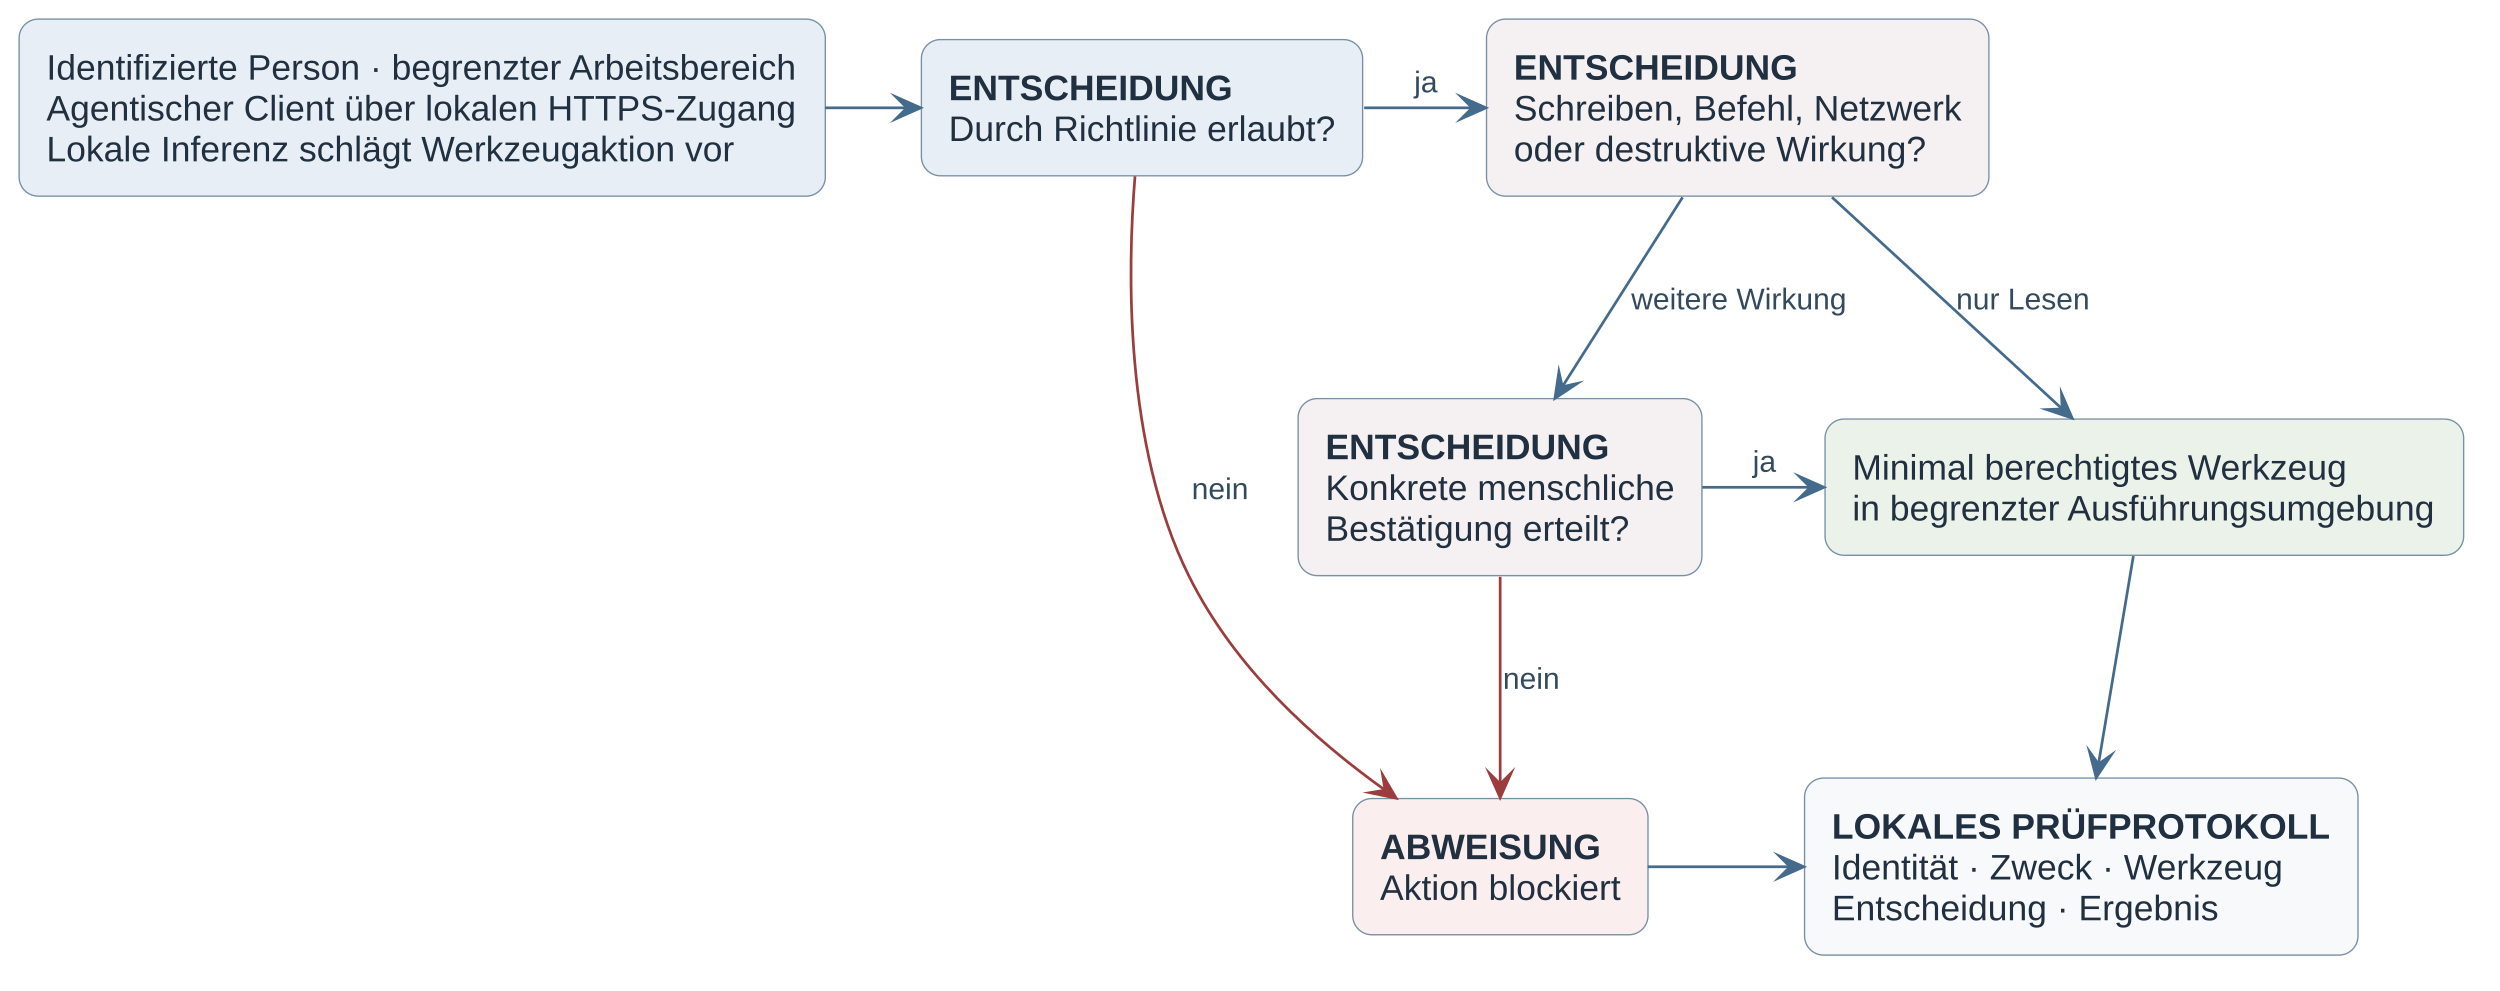
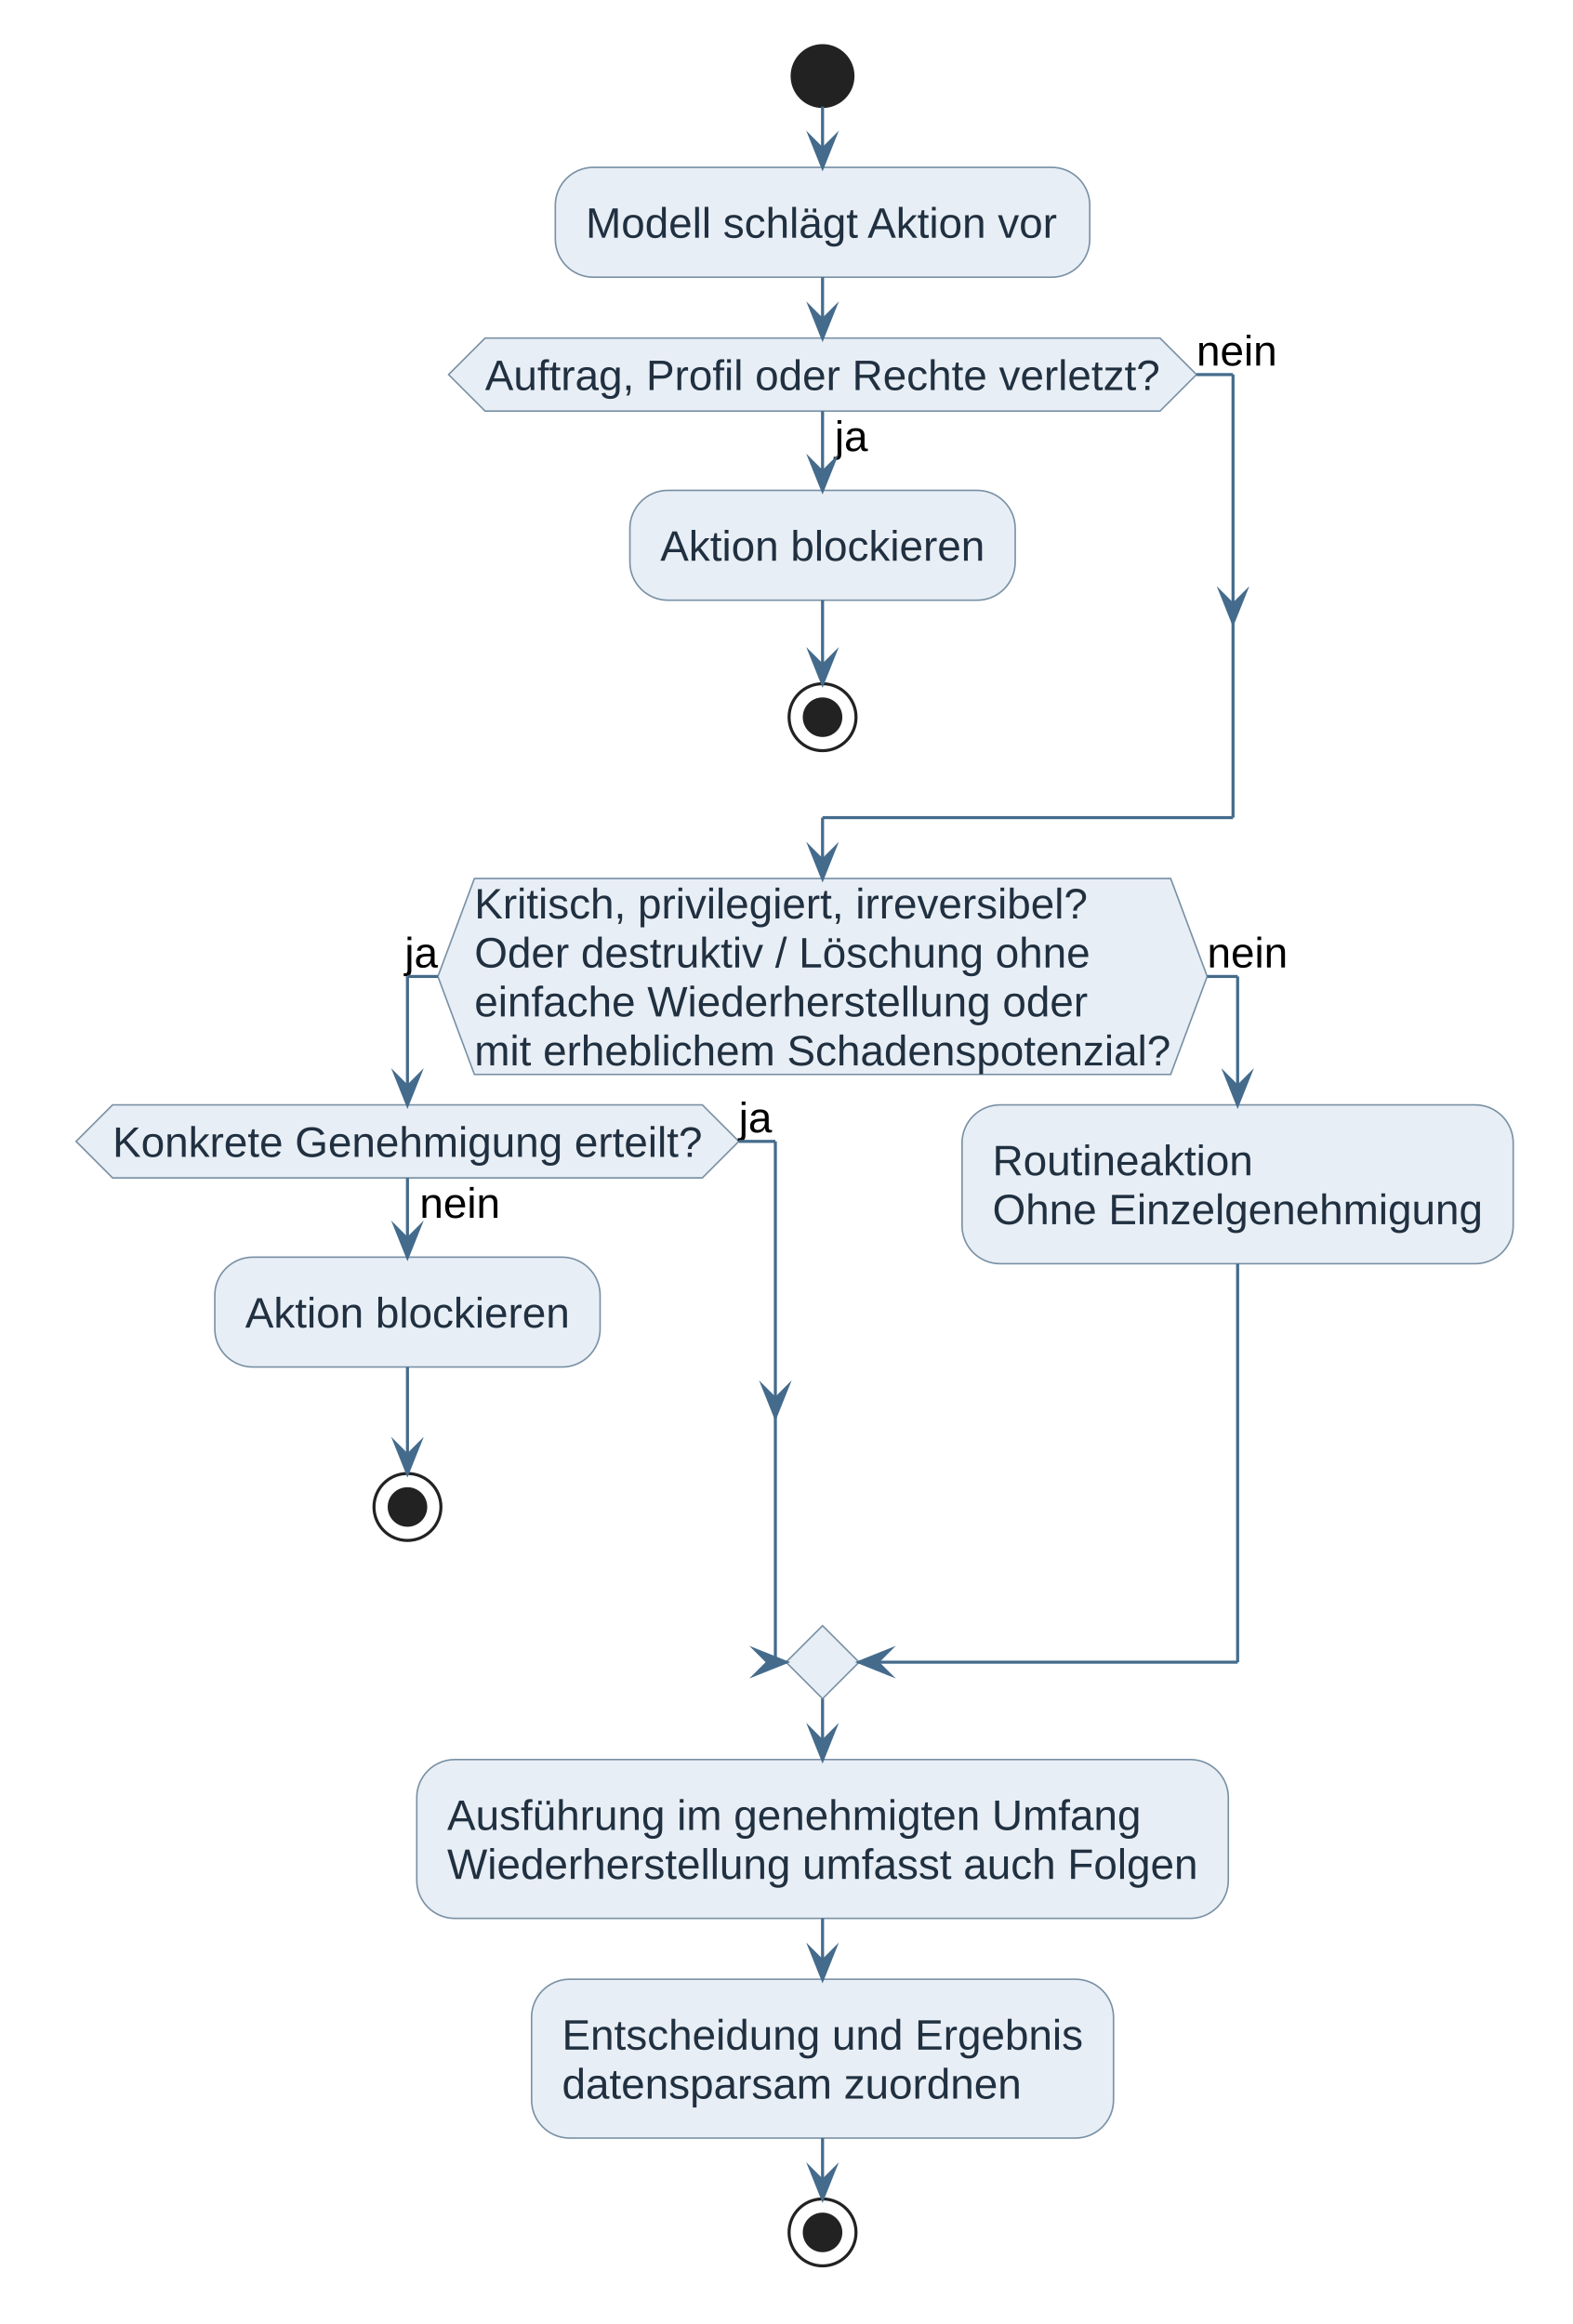
- <svg xmlns="http://www.w3.org/2000/svg" contentStyleType="text/css" data-diagram-type="DESCRIPTION" height="680.625px" preserveAspectRatio="none" style="width:1717px;height:680px;background:#FFFFFF;" version="1.1" viewBox="0 0 1717 680" width="1717.5px" zoomAndPan="magnify">
+ <svg xmlns="http://www.w3.org/2000/svg" contentStyleType="text/css" data-diagram-type="ACTIVITY" height="1432.5px" preserveAspectRatio="none" style="width:969px;height:1432px;background:#FFFFFF;" version="1.1" viewBox="0 0 969 1432" width="969.375px" zoomAndPan="magnify">
  <defs />
  <g>
-     <g class="entity" data-qualified-name="anfrage" data-source-line="18" id="ent0001">
-       <rect fill="#E8EEF5" height="121.587" rx="13.125" ry="13.125" style="stroke:#7890A5;stroke-width:0.938;" width="553.695" x="13.125" y="13.125" />
-       <text fill="#203040" font-family="Arial" font-size="24.375" lengthAdjust="spacing" textLength="516.195" x="31.875" y="54.739">Identifizierte Person · begrenzter Arbeitsbereich</text>
-       <text fill="#203040" font-family="Arial" font-size="24.375" lengthAdjust="spacing" textLength="514.839" x="31.875" y="82.767">Agentischer Client über lokalen HTTPS-Zugang</text>
-       <text fill="#203040" font-family="Arial" font-size="24.375" lengthAdjust="spacing" textLength="472.849" x="31.875" y="110.796">Lokale Inferenz schlägt Werkzeugaktion vor</text>
-     </g>
-     <g class="entity" data-qualified-name="richtlinie" data-source-line="19" id="ent0002">
-       <rect fill="#E8EEF5" height="93.558" rx="13.125" ry="13.125" style="stroke:#7890A5;stroke-width:0.938;" width="303.042" x="632.812" y="27.188" />
-       <text fill="#203040" font-family="Arial" font-size="24.375" font-weight="700" lengthAdjust="spacing" textLength="195.012" x="651.562" y="68.801">ENTSCHEIDUNG</text>
-       <text fill="#203040" font-family="Arial" font-size="24.375" lengthAdjust="spacing" textLength="265.542" x="651.562" y="96.83">Durch Richtlinie erlaubt?</text>
-     </g>
-     <g class="entity" data-qualified-name="wirkung" data-source-line="20" id="ent0003">
-       <rect fill="#F5F1F3" height="121.587" rx="13.125" ry="13.125" style="stroke:#7890A5;stroke-width:0.938;" width="345.044" x="1020.938" y="13.125" />
-       <text fill="#203040" font-family="Arial" font-size="24.375" font-weight="700" lengthAdjust="spacing" textLength="195.012" x="1039.688" y="54.739">ENTSCHEIDUNG</text>
-       <text fill="#203040" font-family="Arial" font-size="24.375" lengthAdjust="spacing" textLength="307.544" x="1039.688" y="82.767">Schreiben, Befehl, Netzwerk</text>
-       <text fill="#203040" font-family="Arial" font-size="24.375" lengthAdjust="spacing" textLength="283.145" x="1039.688" y="110.796">oder destruktive Wirkung?</text>
-     </g>
-     <g class="entity" data-qualified-name="bestaetigung" data-source-line="21" id="ent0004">
-       <rect fill="#F5F1F3" height="121.587" rx="13.125" ry="13.125" style="stroke:#7890A5;stroke-width:0.938;" width="277.31" x="891.562" y="273.75" />
-       <text fill="#203040" font-family="Arial" font-size="24.375" font-weight="700" lengthAdjust="spacing" textLength="195.012" x="910.312" y="315.363">ENTSCHEIDUNG</text>
-       <text fill="#203040" font-family="Arial" font-size="24.375" lengthAdjust="spacing" textLength="239.81" x="910.312" y="343.392">Konkrete menschliche</text>
-       <text fill="#203040" font-family="Arial" font-size="24.375" lengthAdjust="spacing" textLength="208.675" x="910.312" y="371.421">Bestätigung erteilt?</text>
-     </g>
-     <g class="entity" data-qualified-name="ausfuehrung" data-source-line="22" id="ent0005">
-       <rect fill="#EAF2EA" height="93.558" rx="13.125" ry="13.125" style="stroke:#7890A5;stroke-width:0.938;" width="438.604" x="1253.438" y="287.812" />
-       <text fill="#203040" font-family="Arial" font-size="24.375" lengthAdjust="spacing" textLength="340.024" x="1272.188" y="329.426">Minimal berechtigtes Werkzeug</text>
-       <text fill="#203040" font-family="Arial" font-size="24.375" lengthAdjust="spacing" textLength="401.104" x="1272.188" y="357.455">in begrenzter Ausführungsumgebung</text>
-     </g>
-     <g class="entity" data-qualified-name="blockiert" data-source-line="23" id="ent0006">
-       <rect fill="#FBEEEE" height="93.558" rx="13.125" ry="13.125" style="stroke:#7890A5;stroke-width:0.938;" width="202.781" x="929.062" y="548.438" />
-       <text fill="#203040" font-family="Arial" font-size="24.375" font-weight="700" lengthAdjust="spacing" textLength="151.665" x="947.812" y="590.051">ABWEISUNG</text>
-       <text fill="#203040" font-family="Arial" font-size="24.375" lengthAdjust="spacing" textLength="165.281" x="947.812" y="618.08">Aktion blockiert</text>
-     </g>
-     <g class="entity" data-qualified-name="audit" data-source-line="24" id="ent0007">
-       <rect fill="#F7F9FB" height="121.587" rx="13.125" ry="13.125" style="stroke:#7890A5;stroke-width:0.938;" width="380.095" x="1239.375" y="534.375" />
-       <text fill="#203040" font-family="Arial" font-size="24.375" font-weight="700" lengthAdjust="spacing" textLength="342.595" x="1258.125" y="575.989">LOKALES PRÜFPROTOKOLL</text>
-       <text fill="#203040" font-family="Arial" font-size="24.375" lengthAdjust="spacing" textLength="310.198" x="1258.125" y="604.017">Identität · Zweck · Werkzeug</text>
-       <text fill="#203040" font-family="Arial" font-size="24.375" lengthAdjust="spacing" textLength="265.578" x="1258.125" y="632.046">Entscheidung · Ergebnis</text>
-     </g>
-     <g class="link" data-entity-1="ent0001" data-entity-2="ent0002" data-link-type="dependency" data-source-line="26" id="lnk8">
-       <path d="M566.681,74.062 C588.525,74.062 601.013,74.062 622.875,74.062" fill="none" id="anfrage-to-richtlinie" style="stroke:#446B8C;stroke-width:1.875;" />
-       <polygon fill="#446B8C" points="632.25,74.062,615.375,66.562,622.875,74.062,615.375,81.562,632.25,74.062" style="stroke:#446B8C;stroke-width:1.875;stroke-linejoin:miter;stroke-miterlimit:10;" />
-     </g>
-     <g class="link" data-entity-1="ent0002" data-entity-2="ent0003" data-link-type="dependency" data-source-line="27" id="lnk9">
-       <path d="M936.9,74.062 C964.125,74.062 983.325,74.062 1011.094,74.062" fill="none" id="richtlinie-to-wirkung" style="stroke:#446B8C;stroke-width:1.875;" />
-       <polygon fill="#446B8C" points="1020.469,74.062,1003.594,66.562,1011.094,74.062,1003.594,81.562,1020.469,74.062" style="stroke:#446B8C;stroke-width:1.875;stroke-linejoin:miter;stroke-miterlimit:10;" />
-       <text fill="#334A5E" font-family="Arial" font-size="20.625" lengthAdjust="spacing" textLength="16.053" x="971.25" y="63.408">ja</text>
-     </g>
-     <g class="link" data-entity-1="ent0002" data-entity-2="ent0006" data-link-type="dependency" data-source-line="28" id="lnk10">
-       <path d="M779.531,121.05 C774.225,185.55 772.087,306.244 816.562,395.625 C848.325,459.45 902.327,507.507 951.283,542.72" fill="none" id="richtlinie-to-blockiert" style="stroke:#9B3D3D;stroke-width:1.875;" />
-       <polygon fill="#9B3D3D" points="958.894,548.194,949.574,532.252,951.283,542.72,940.815,544.429,958.894,548.194" style="stroke:#9B3D3D;stroke-width:1.875;stroke-linejoin:miter;stroke-miterlimit:10;" />
-       <text fill="#334A5E" font-family="Arial" font-size="20.625" lengthAdjust="spacing" textLength="38.994" x="818.438" y="342.784">nein</text>
-     </g>
-     <g class="link" data-entity-1="ent0003" data-entity-2="ent0004" data-link-type="dependency" data-source-line="29" id="lnk11">
-       <path d="M1155.6,135.506 C1129.256,177.019 1099.275,224.21 1072.968,265.648" fill="none" id="wirkung-to-bestaetigung" style="stroke:#446B8C;stroke-width:1.875;" />
-       <polygon fill="#446B8C" points="1067.944,273.562,1083.32,263.336,1072.968,265.648,1070.656,255.296,1067.944,273.562" style="stroke:#446B8C;stroke-width:1.875;stroke-linejoin:miter;stroke-miterlimit:10;" />
-       <text fill="#334A5E" font-family="Arial" font-size="20.625" lengthAdjust="spacing" textLength="147.859" x="1120.312" y="212.471">weitere Wirkung</text>
-     </g>
-     <g class="link" data-entity-1="ent0003" data-entity-2="ent0005" data-link-type="dependency" data-source-line="30" id="lnk12">
-       <path d="M1258.237,135.506 C1308.525,181.762 1370.306,238.566 1416.281,280.848" fill="none" id="wirkung-to-ausfuehrung" style="stroke:#446B8C;stroke-width:1.875;" />
-       <polygon fill="#446B8C" points="1423.181,287.194,1415.837,270.25,1416.281,280.848,1405.683,281.291,1423.181,287.194" style="stroke:#446B8C;stroke-width:1.875;stroke-linejoin:miter;stroke-miterlimit:10;" />
-       <text fill="#334A5E" font-family="Arial" font-size="20.625" lengthAdjust="spacing" textLength="91.735" x="1343.438" y="212.471">nur Lesen</text>
-     </g>
-     <g class="link" data-entity-1="ent0004" data-entity-2="ent0005" data-link-type="dependency" data-source-line="31" id="lnk13">
-       <path d="M1169.1,334.688 C1195.725,334.688 1214.812,334.688 1243.256,334.688" fill="none" id="bestaetigung-to-ausfuehrung" style="stroke:#446B8C;stroke-width:1.875;" />
-       <polygon fill="#446B8C" points="1252.631,334.688,1235.756,327.188,1243.256,334.688,1235.756,342.188,1252.631,334.688" style="stroke:#446B8C;stroke-width:1.875;stroke-linejoin:miter;stroke-miterlimit:10;" />
-       <text fill="#334A5E" font-family="Arial" font-size="20.625" lengthAdjust="spacing" textLength="16.053" x="1203.75" y="324.034">ja</text>
-     </g>
-     <g class="link" data-entity-1="ent0004" data-entity-2="ent0006" data-link-type="dependency" data-source-line="32" id="lnk14">
-       <path d="M1030.312,396.131 C1030.312,442.387 1030.312,496.163 1030.312,538.444" fill="none" id="bestaetigung-to-blockiert" style="stroke:#9B3D3D;stroke-width:1.875;" />
-       <polygon fill="#9B3D3D" points="1030.312,547.819,1037.812,530.944,1030.312,538.444,1022.812,530.944,1030.312,547.819" style="stroke:#9B3D3D;stroke-width:1.875;stroke-linejoin:miter;stroke-miterlimit:10;" />
-       <text fill="#334A5E" font-family="Arial" font-size="20.625" lengthAdjust="spacing" textLength="38.994" x="1032.188" y="473.096">nein</text>
-     </g>
-     <g class="link" data-entity-1="ent0005" data-entity-2="ent0007" data-link-type="dependency" data-source-line="33" id="lnk15">
-       <path d="M1465.2,381.9 C1458.094,424.238 1448.995,478.461 1441.214,524.829" fill="none" id="ausfuehrung-to-audit" style="stroke:#446B8C;stroke-width:1.875;" />
-       <polygon fill="#446B8C" points="1439.662,534.075,1449.852,518.674,1441.214,524.829,1435.059,516.192,1439.662,534.075" style="stroke:#446B8C;stroke-width:1.875;stroke-linejoin:miter;stroke-miterlimit:10;" />
-     </g>
-     <g class="link" data-entity-1="ent0006" data-entity-2="ent0007" data-link-type="dependency" data-source-line="34" id="lnk16">
-       <path d="M1131.713,595.312 C1167.412,595.312 1193.737,595.312 1229.419,595.312" fill="none" id="blockiert-to-audit" style="stroke:#446B8C;stroke-width:1.875;" />
-       <polygon fill="#446B8C" points="1238.794,595.312,1221.919,587.812,1229.419,595.312,1221.919,602.812,1238.794,595.312" style="stroke:#446B8C;stroke-width:1.875;stroke-linejoin:miter;stroke-miterlimit:10;" />
-     </g>
+     <ellipse cx="506.798" cy="46.875" fill="#222222" rx="18.75" ry="18.75" style="stroke:#222222;stroke-width:1.875;" />
+     <rect fill="#E8EEF5" height="67.685" rx="23.438" ry="23.438" style="stroke:#7890A5;stroke-width:0.938;" width="329.3" x="342.147" y="103.125" />
+     <text fill="#203040" font-family="Arial" font-size="26.25" lengthAdjust="spacing" textLength="291.8" x="360.897" y="146.497">Modell schlägt Aktion vor</text>
+     <rect fill="#E8EEF5" height="67.685" rx="23.438" ry="23.438" style="stroke:#7890A5;stroke-width:0.938;" width="237.4" x="388.098" y="302.152" />
+     <text fill="#203040" font-family="Arial" font-size="26.25" lengthAdjust="spacing" textLength="199.9" x="406.848" y="345.525">Aktion blockieren</text>
+     <ellipse cx="506.798" cy="441.932" fill="none" rx="20.625" ry="20.625" style="stroke:#222222;stroke-width:1.875;" />
+     <ellipse cx="506.798" cy="441.932" fill="#222222" rx="11.25" ry="11.25" style="stroke:#222222;stroke-width:1.875;" />
+     <polygon fill="#E8EEF5" points="298.887,208.31,714.708,208.31,737.208,230.81,714.708,253.31,298.887,253.31,276.387,230.81,298.887,208.31" style="stroke:#7890A5;stroke-width:0.938;stroke-linejoin:miter;stroke-miterlimit:10;" />
+     <text fill="#000000" font-family="Arial" font-size="26.25" lengthAdjust="spacing" textLength="20.431" x="514.298" y="277.932">ja</text>
+     <text fill="#203040" font-family="Arial" font-size="26.25" lengthAdjust="spacing" textLength="415.822" x="298.887" y="240.34">Auftrag, Profil oder Rechte verletzt?</text>
+     <text fill="#000000" font-family="Arial" font-size="26.25" lengthAdjust="spacing" textLength="49.629" x="737.208" y="225.247">nein</text>
+     <polygon fill="#E8EEF5" points="292.299,541.307,721.296,541.307,743.796,601.677,721.296,662.047,292.299,662.047,269.799,601.677,292.299,541.307" style="stroke:#7890A5;stroke-width:0.938;stroke-linejoin:miter;stroke-miterlimit:10;" />
+     <text fill="#203040" font-family="Arial" font-size="26.25" lengthAdjust="spacing" textLength="377.818" x="292.299" y="565.93">Kritisch, privilegiert, irreversibel?</text>
+     <text fill="#203040" font-family="Arial" font-size="26.25" lengthAdjust="spacing" textLength="379.394" x="292.299" y="596.115">Oder destruktiv / Löschung ohne</text>
+     <text fill="#203040" font-family="Arial" font-size="26.25" lengthAdjust="spacing" textLength="377.933" x="292.299" y="626.299">einfache Wiederherstellung oder</text>
+     <text fill="#203040" font-family="Arial" font-size="26.25" lengthAdjust="spacing" textLength="428.998" x="292.299" y="656.484">mit erheblichem Schadenspotenzial?</text>
+     <text fill="#000000" font-family="Arial" font-size="26.25" lengthAdjust="spacing" textLength="20.431" x="249.368" y="596.115">ja</text>
+     <text fill="#000000" font-family="Arial" font-size="26.25" lengthAdjust="spacing" textLength="49.629" x="743.796" y="596.115">nein</text>
+     <rect fill="#E8EEF5" height="67.685" rx="23.438" ry="23.438" style="stroke:#7890A5;stroke-width:0.938;" width="237.4" x="132.349" y="774.64" />
+     <text fill="#203040" font-family="Arial" font-size="26.25" lengthAdjust="spacing" textLength="199.9" x="151.099" y="818.012">Aktion blockieren</text>
+     <ellipse cx="251.049" cy="928.574" fill="none" rx="20.625" ry="20.625" style="stroke:#222222;stroke-width:1.875;" />
+     <ellipse cx="251.049" cy="928.574" fill="#222222" rx="11.25" ry="11.25" style="stroke:#222222;stroke-width:1.875;" />
+     <polygon fill="#E8EEF5" points="69.375,680.797,432.722,680.797,455.222,703.297,432.722,725.797,69.375,725.797,46.875,703.297,69.375,680.797" style="stroke:#7890A5;stroke-width:0.938;stroke-linejoin:miter;stroke-miterlimit:10;" />
+     <text fill="#000000" font-family="Arial" font-size="26.25" lengthAdjust="spacing" textLength="49.629" x="258.549" y="750.419">nein</text>
+     <text fill="#203040" font-family="Arial" font-size="26.25" lengthAdjust="spacing" textLength="363.347" x="69.375" y="712.827">Konkrete Genehmigung erteilt?</text>
+     <text fill="#000000" font-family="Arial" font-size="26.25" lengthAdjust="spacing" textLength="20.431" x="455.222" y="697.734">ja</text>
+     <rect fill="#E8EEF5" height="97.87" rx="23.438" ry="23.438" style="stroke:#7890A5;stroke-width:0.938;" width="339.593" x="592.75" y="680.797" />
+     <text fill="#203040" font-family="Arial" font-size="26.25" lengthAdjust="spacing" textLength="160.525" x="611.5" y="724.169">Routineaktion</text>
+     <text fill="#203040" font-family="Arial" font-size="26.25" lengthAdjust="spacing" textLength="302.093" x="611.5" y="754.354">Ohne Einzelgenehmigung</text>
+     <polygon fill="#E8EEF5" points="506.798,1001.699,529.298,1024.199,506.798,1046.699,484.298,1024.199,506.798,1001.699" style="stroke:#7890A5;stroke-width:0.938;stroke-linejoin:miter;stroke-miterlimit:10;" />
+     <rect fill="#E8EEF5" height="97.87" rx="23.438" ry="23.438" style="stroke:#7890A5;stroke-width:0.938;" width="500.028" x="256.783" y="1084.199" />
+     <text fill="#203040" font-family="Arial" font-size="26.25" lengthAdjust="spacing" textLength="427.537" x="275.533" y="1127.572">Ausführung im genehmigten Umfang</text>
+     <text fill="#203040" font-family="Arial" font-size="26.25" lengthAdjust="spacing" textLength="462.528" x="275.533" y="1157.757">Wiederherstellung umfasst auch Folgen</text>
+     <rect fill="#E8EEF5" height="97.87" rx="23.438" ry="23.438" style="stroke:#7890A5;stroke-width:0.938;" width="358.563" x="327.516" y="1219.569" />
+     <text fill="#203040" font-family="Arial" font-size="26.25" lengthAdjust="spacing" textLength="321.063" x="346.266" y="1262.942">Entscheidung und Ergebnis</text>
+     <text fill="#203040" font-family="Arial" font-size="26.25" lengthAdjust="spacing" textLength="283.098" x="346.266" y="1293.127">datensparsam zuordnen</text>
+     <ellipse cx="506.798" cy="1375.564" fill="none" rx="20.625" ry="20.625" style="stroke:#222222;stroke-width:1.875;" />
+     <ellipse cx="506.798" cy="1375.564" fill="#222222" rx="11.25" ry="11.25" style="stroke:#222222;stroke-width:1.875;" />
+     <line style="stroke:#446B8C;stroke-width:1.875;" x1="506.798" x2="506.798" y1="65.625" y2="103.125" />
+     <polygon fill="#446B8C" points="499.298,84.375,506.798,103.125,514.298,84.375,506.798,91.875" style="stroke:#446B8C;stroke-width:1.875;stroke-linejoin:miter;stroke-miterlimit:10;" />
+     <line style="stroke:#446B8C;stroke-width:1.875;" x1="506.798" x2="506.798" y1="369.837" y2="421.307" />
+     <polygon fill="#446B8C" points="499.298,402.557,506.798,421.307,514.298,402.557,506.798,410.057" style="stroke:#446B8C;stroke-width:1.875;stroke-linejoin:miter;stroke-miterlimit:10;" />
+     <line style="stroke:#446B8C;stroke-width:1.875;" x1="506.798" x2="506.798" y1="253.31" y2="302.152" />
+     <polygon fill="#446B8C" points="499.298,283.402,506.798,302.152,514.298,283.402,506.798,290.902" style="stroke:#446B8C;stroke-width:1.875;stroke-linejoin:miter;stroke-miterlimit:10;" />
+     <line style="stroke:#446B8C;stroke-width:1.875;" x1="737.208" x2="759.708" y1="230.81" y2="230.81" />
+     <polygon fill="#446B8C" points="752.208,365.057,759.708,383.807,767.208,365.057,759.708,372.557" style="stroke:#446B8C;stroke-width:1.875;stroke-linejoin:miter;stroke-miterlimit:10;" />
+     <line style="stroke:#446B8C;stroke-width:1.875;" x1="759.708" x2="759.708" y1="230.81" y2="503.807" />
+     <line style="stroke:#446B8C;stroke-width:1.875;" x1="759.708" x2="506.798" y1="503.807" y2="503.807" />
+     <line style="stroke:#446B8C;stroke-width:1.875;" x1="506.798" x2="506.798" y1="503.807" y2="541.307" />
+     <polygon fill="#446B8C" points="499.298,522.557,506.798,541.307,514.298,522.557,506.798,530.057" style="stroke:#446B8C;stroke-width:1.875;stroke-linejoin:miter;stroke-miterlimit:10;" />
+     <line style="stroke:#446B8C;stroke-width:1.875;" x1="506.798" x2="506.798" y1="170.81" y2="208.31" />
+     <polygon fill="#446B8C" points="499.298,189.56,506.798,208.31,514.298,189.56,506.798,197.06" style="stroke:#446B8C;stroke-width:1.875;stroke-linejoin:miter;stroke-miterlimit:10;" />
+     <line style="stroke:#446B8C;stroke-width:1.875;" x1="251.049" x2="251.049" y1="842.324" y2="907.949" />
+     <polygon fill="#446B8C" points="243.549,889.199,251.049,907.949,258.549,889.199,251.049,896.699" style="stroke:#446B8C;stroke-width:1.875;stroke-linejoin:miter;stroke-miterlimit:10;" />
+     <line style="stroke:#446B8C;stroke-width:1.875;" x1="251.049" x2="251.049" y1="725.797" y2="774.64" />
+     <polygon fill="#446B8C" points="243.549,755.89,251.049,774.64,258.549,755.89,251.049,763.39" style="stroke:#446B8C;stroke-width:1.875;stroke-linejoin:miter;stroke-miterlimit:10;" />
+     <line style="stroke:#446B8C;stroke-width:1.875;" x1="455.222" x2="477.722" y1="703.297" y2="703.297" />
+     <polygon fill="#446B8C" points="470.222,854.42,477.722,873.17,485.222,854.42,477.722,861.92" style="stroke:#446B8C;stroke-width:1.875;stroke-linejoin:miter;stroke-miterlimit:10;" />
+     <line style="stroke:#446B8C;stroke-width:1.875;" x1="477.722" x2="477.722" y1="703.297" y2="1024.199" />
+     <line style="stroke:#446B8C;stroke-width:1.875;" x1="477.722" x2="484.298" y1="1024.199" y2="1024.199" />
+     <polygon fill="#446B8C" points="465.548,1016.699,484.298,1024.199,465.548,1031.699,473.048,1024.199" style="stroke:#446B8C;stroke-width:1.875;stroke-linejoin:miter;stroke-miterlimit:10;" />
+     <line style="stroke:#446B8C;stroke-width:1.875;" x1="269.799" x2="251.049" y1="601.677" y2="601.677" />
+     <line style="stroke:#446B8C;stroke-width:1.875;" x1="251.049" x2="251.049" y1="601.677" y2="680.797" />
+     <polygon fill="#446B8C" points="243.549,662.047,251.049,680.797,258.549,662.047,251.049,669.547" style="stroke:#446B8C;stroke-width:1.875;stroke-linejoin:miter;stroke-miterlimit:10;" />
+     <line style="stroke:#446B8C;stroke-width:1.875;" x1="743.796" x2="762.546" y1="601.677" y2="601.677" />
+     <line style="stroke:#446B8C;stroke-width:1.875;" x1="762.546" x2="762.546" y1="601.677" y2="680.797" />
+     <polygon fill="#446B8C" points="755.046,662.047,762.546,680.797,770.046,662.047,762.546,669.547" style="stroke:#446B8C;stroke-width:1.875;stroke-linejoin:miter;stroke-miterlimit:10;" />
+     <line style="stroke:#446B8C;stroke-width:1.875;" x1="762.546" x2="762.546" y1="778.667" y2="1024.199" />
+     <line style="stroke:#446B8C;stroke-width:1.875;" x1="762.546" x2="529.298" y1="1024.199" y2="1024.199" />
+     <polygon fill="#446B8C" points="548.048,1016.699,529.298,1024.199,548.048,1031.699,540.548,1024.199" style="stroke:#446B8C;stroke-width:1.875;stroke-linejoin:miter;stroke-miterlimit:10;" />
+     <line style="stroke:#446B8C;stroke-width:1.875;" x1="506.798" x2="506.798" y1="1046.699" y2="1084.199" />
+     <polygon fill="#446B8C" points="499.298,1065.449,506.798,1084.199,514.298,1065.449,506.798,1072.949" style="stroke:#446B8C;stroke-width:1.875;stroke-linejoin:miter;stroke-miterlimit:10;" />
+     <line style="stroke:#446B8C;stroke-width:1.875;" x1="506.798" x2="506.798" y1="1182.069" y2="1219.569" />
+     <polygon fill="#446B8C" points="499.298,1200.819,506.798,1219.569,514.298,1200.819,506.798,1208.319" style="stroke:#446B8C;stroke-width:1.875;stroke-linejoin:miter;stroke-miterlimit:10;" />
+     <line style="stroke:#446B8C;stroke-width:1.875;" x1="506.798" x2="506.798" y1="1317.439" y2="1354.939" />
+     <polygon fill="#446B8C" points="499.298,1336.189,506.798,1354.939,514.298,1336.189,506.798,1343.689" style="stroke:#446B8C;stroke-width:1.875;stroke-linejoin:miter;stroke-miterlimit:10;" />
  </g>
</svg>
